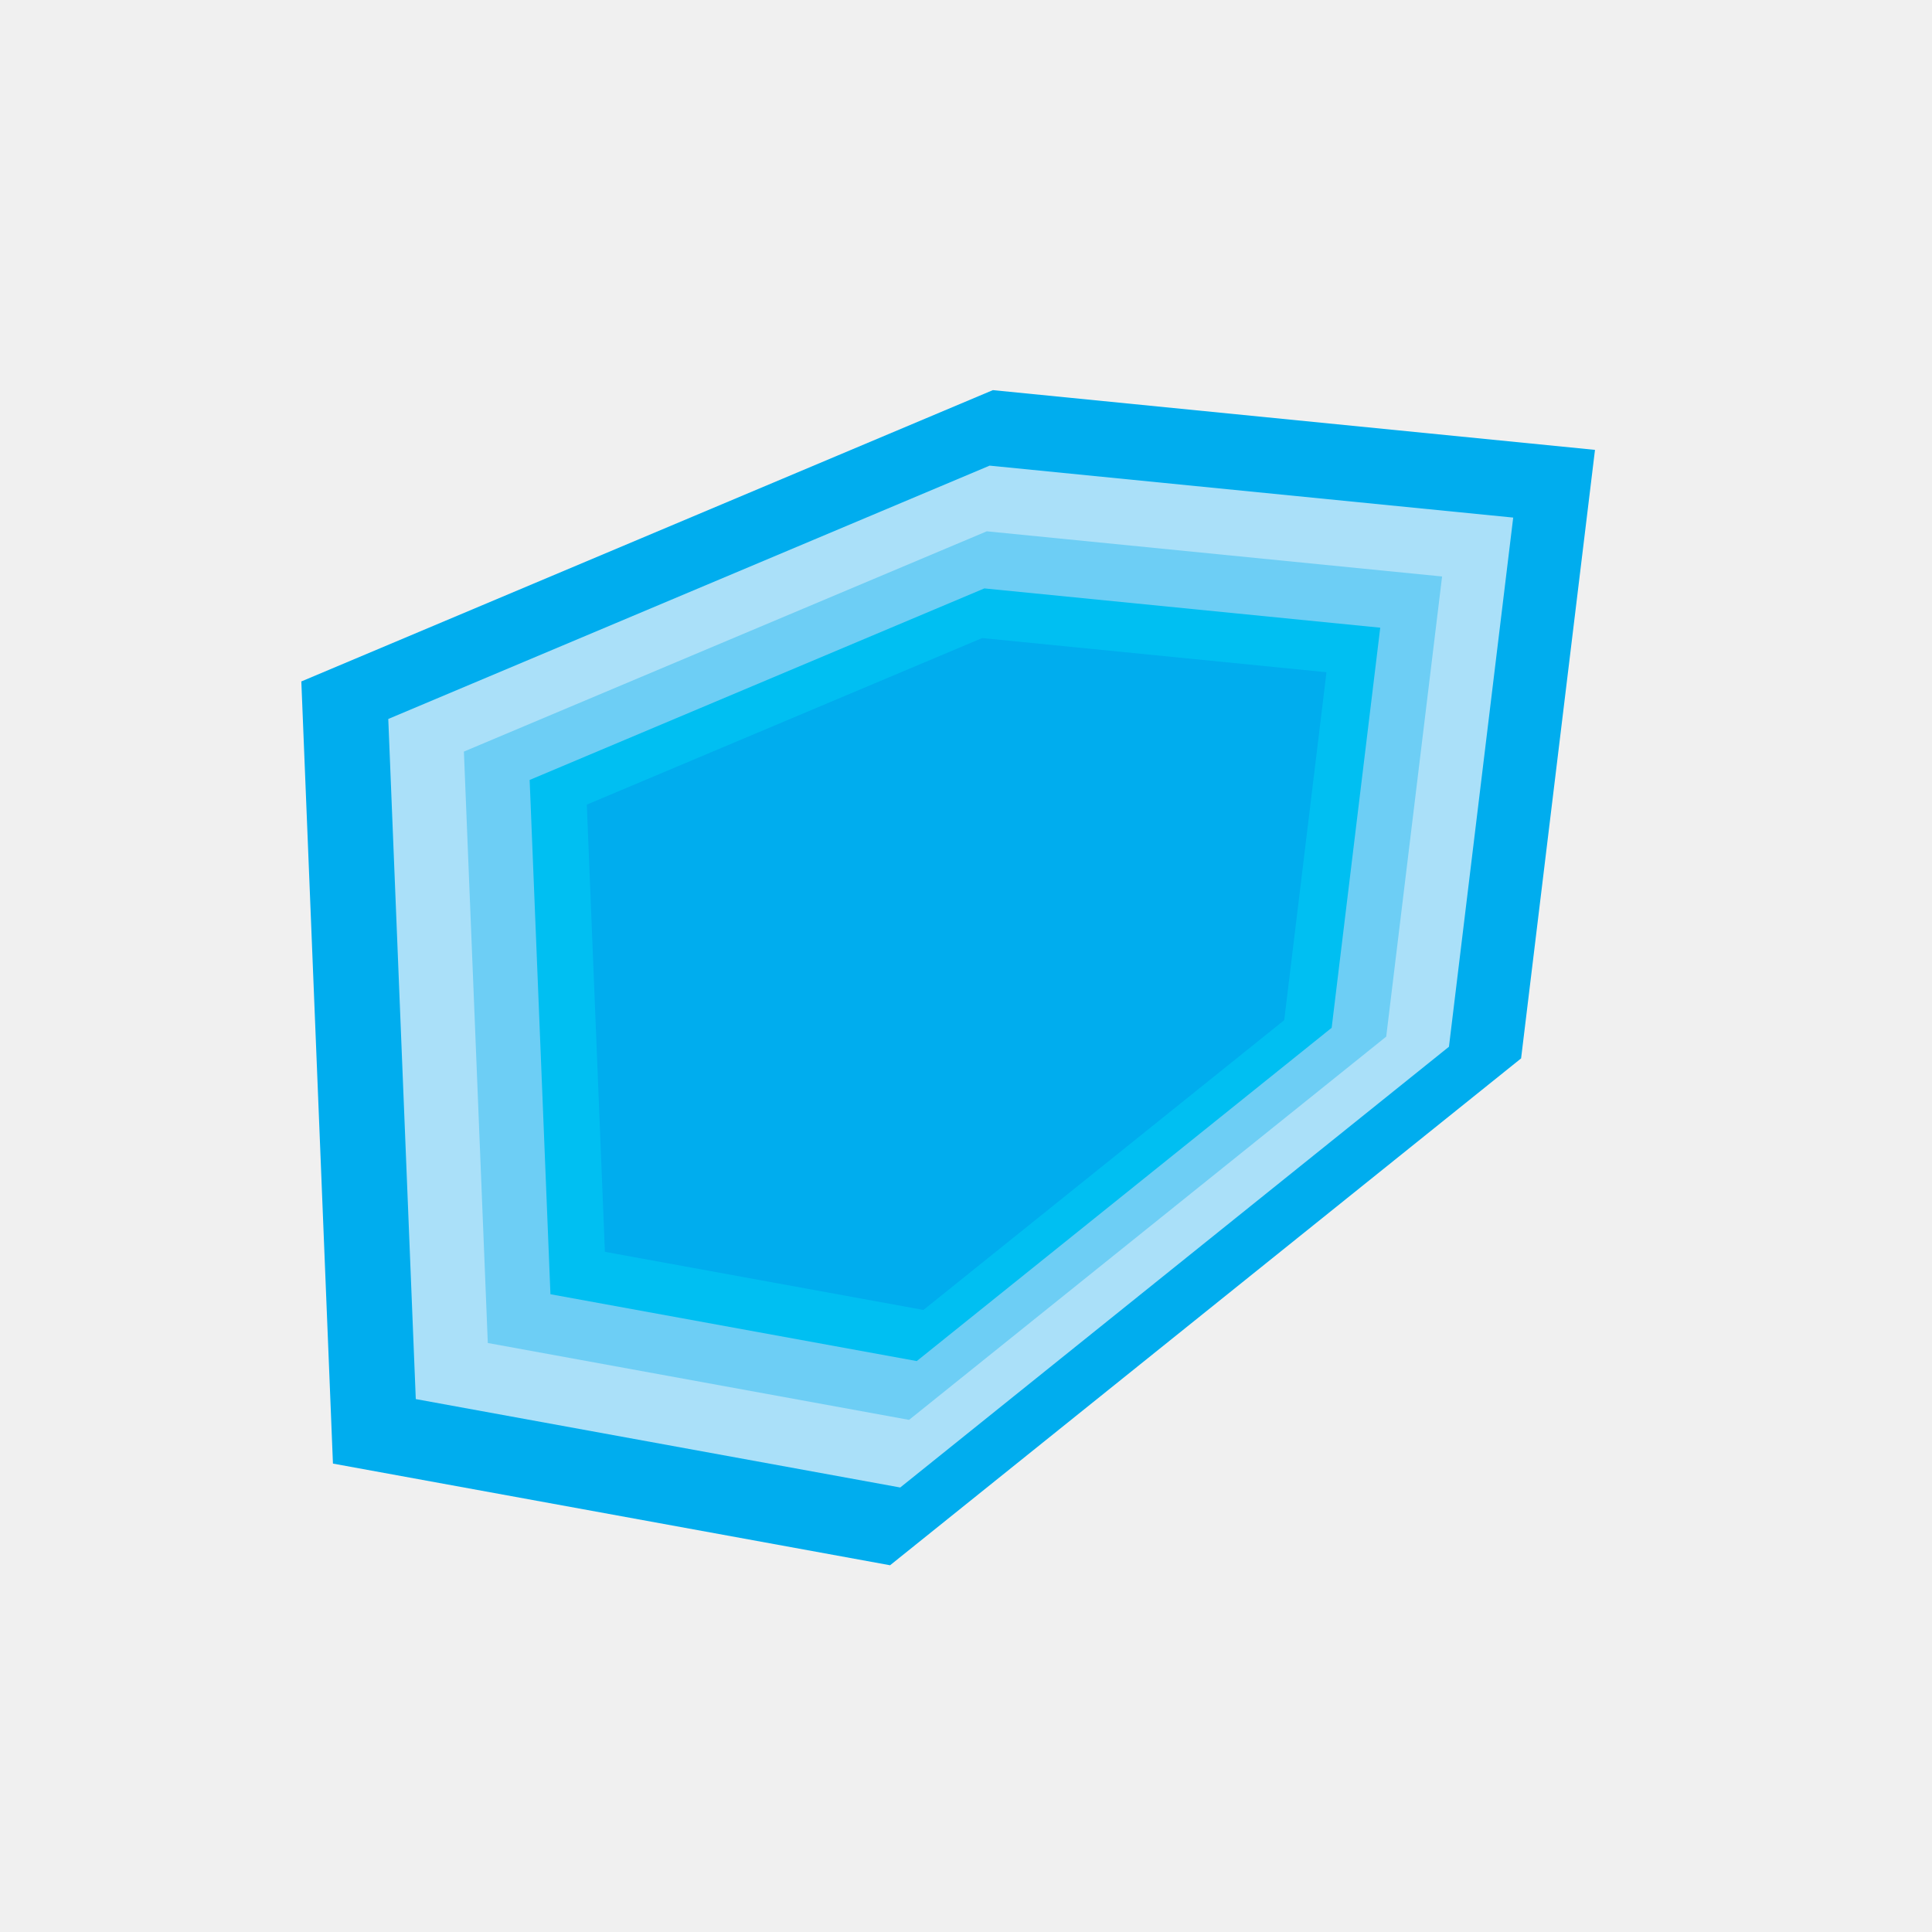
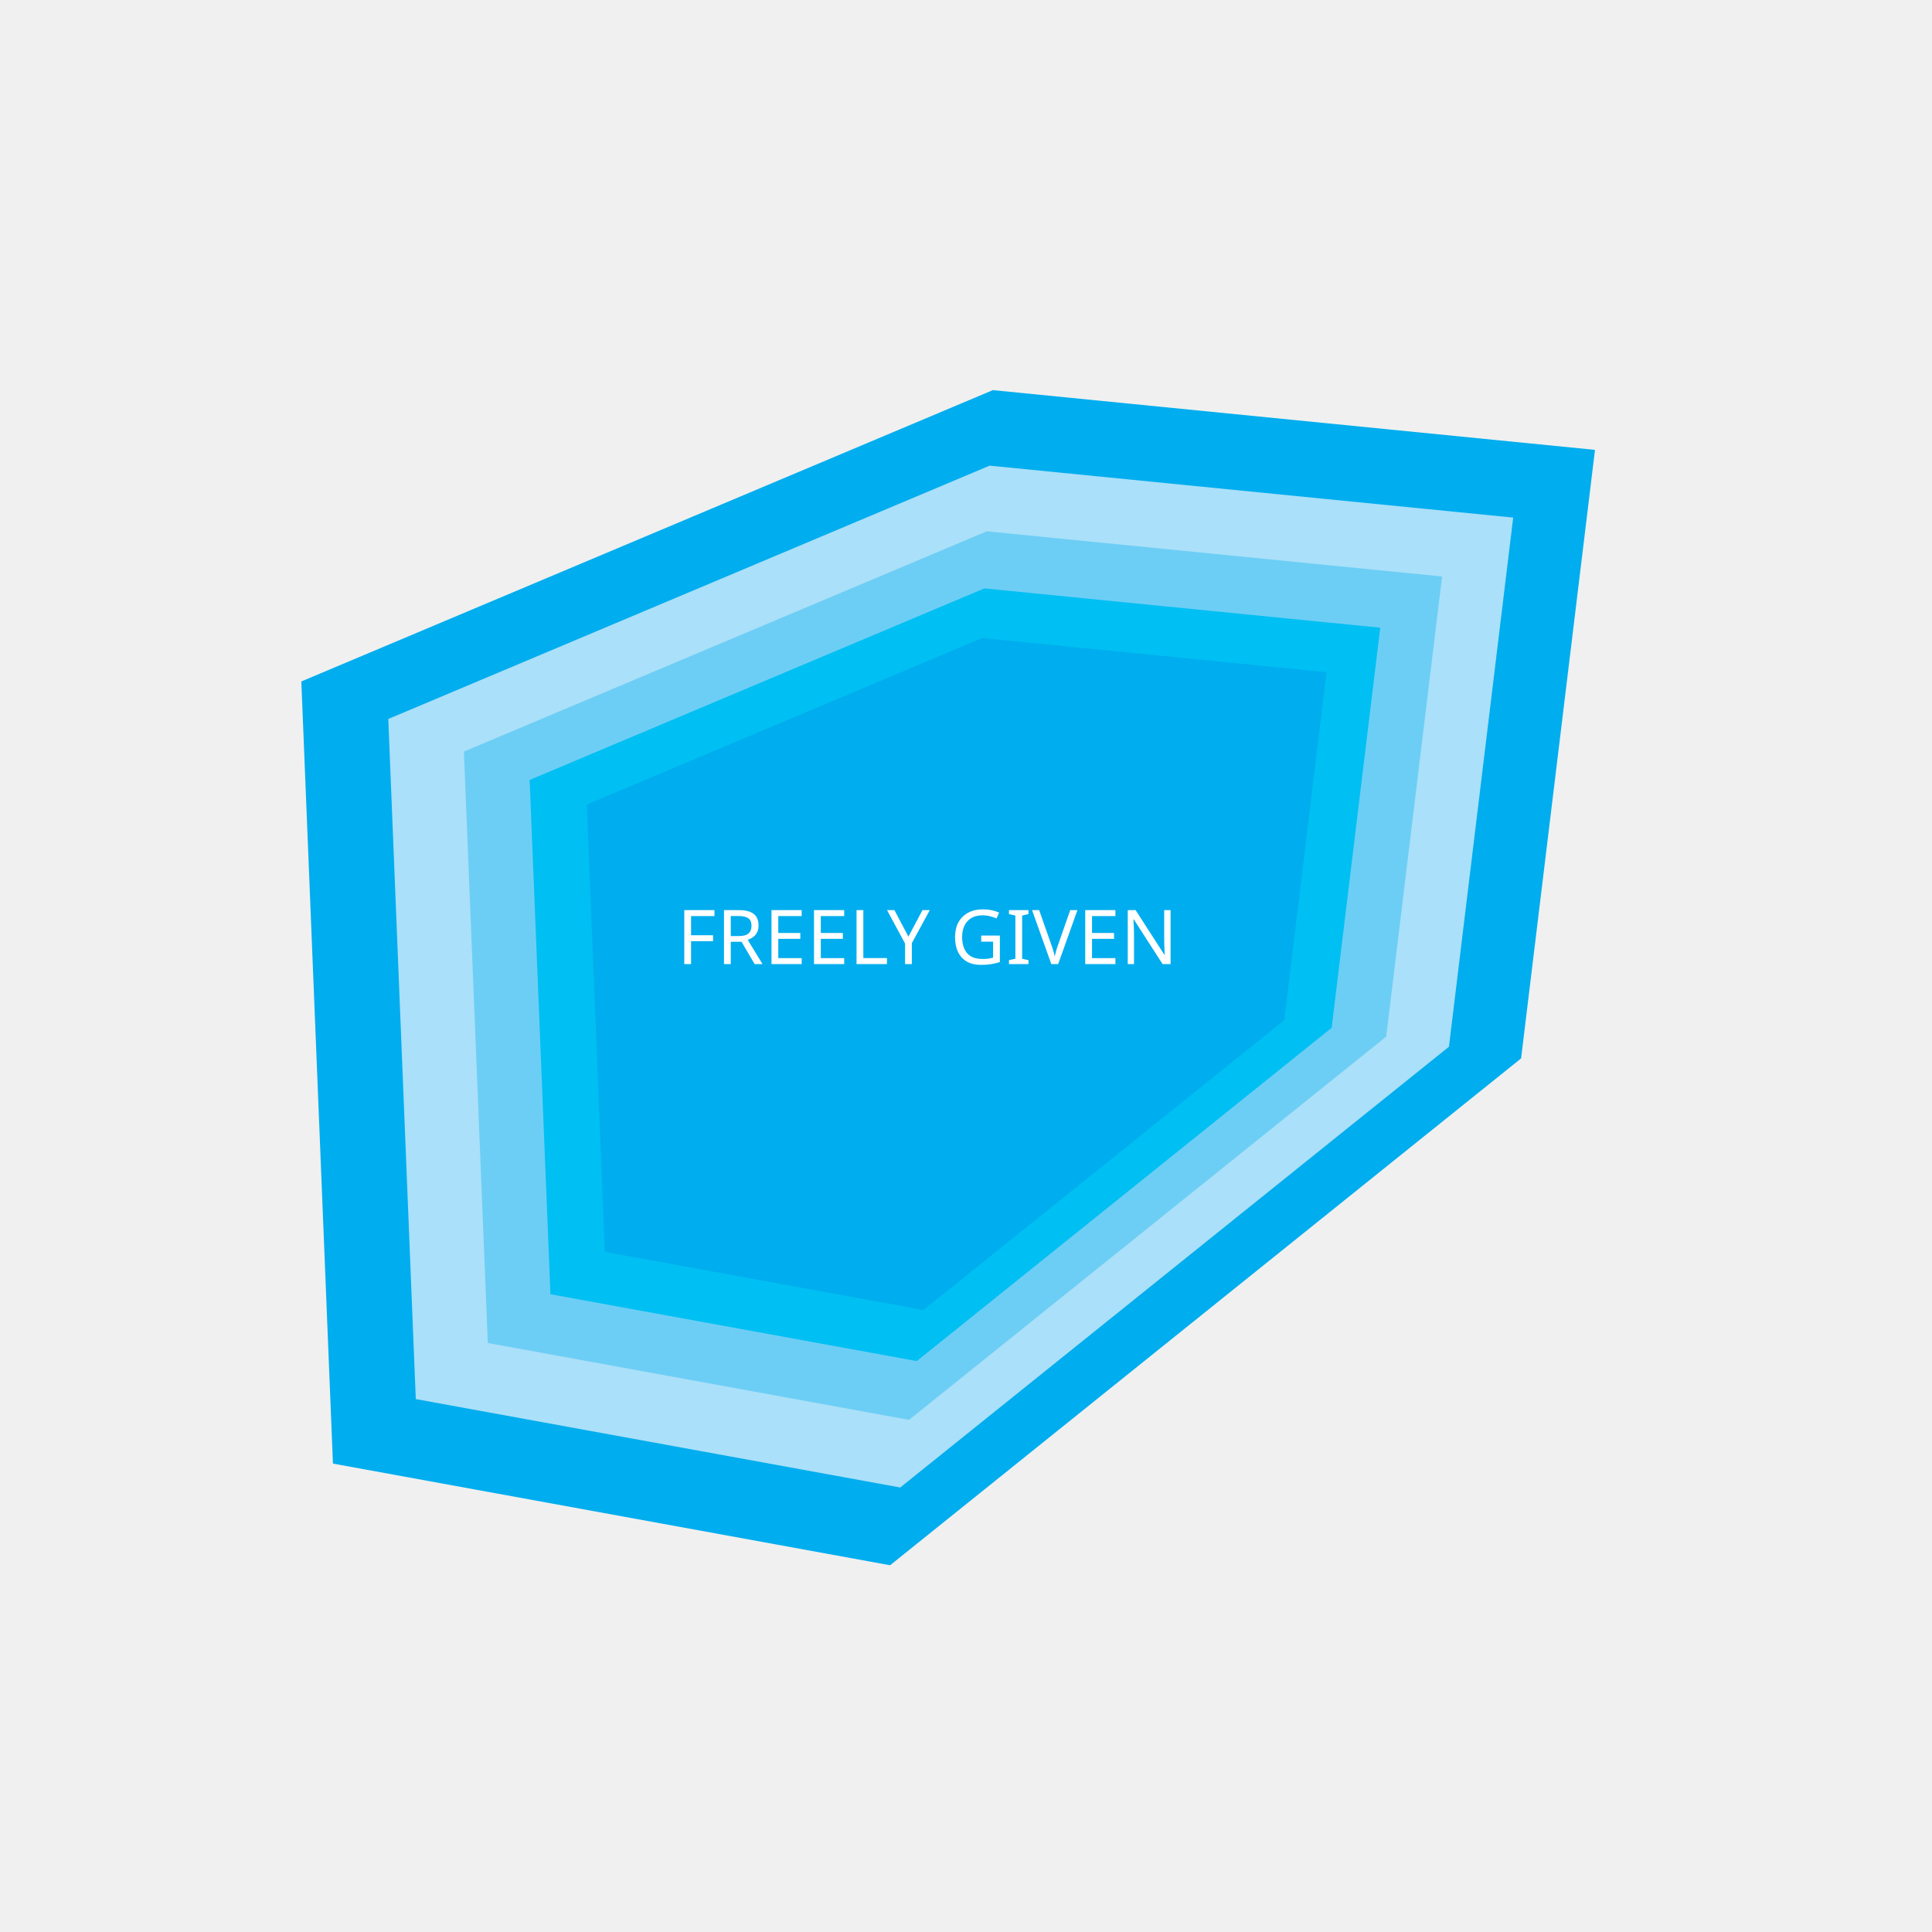
<svg xmlns="http://www.w3.org/2000/svg" width="511px" height="511px" viewBox="0 0 511 511" version="1.1">
  <g id="Artboard" stroke="none" stroke-width="1" fill="none" fill-rule="evenodd">
    <g id="Freely-given" transform="translate(21, 57)">
      <polygon id="Fill-1" fill="#00ADEE" transform="translate(235.024, 199.3138) rotate(162) translate(-235.024, -199.3138) " points="303.348 55.714 103.19 131.638 34.865 278.673 181.444 342.913 379.211 326.154 435.183 126.823" />
      <polygon id="Fill-2" fill="#AAE0F9" transform="translate(235.0242, 199.3134) rotate(162) translate(-235.0242, -199.3134) " points="360.405 309.609 188.435 324.183 60.974 268.322 120.387 140.465 294.437 74.443 409.074 136.278" />
      <polygon id="Fill-3" fill="#6DCEF5" transform="translate(235.0243, 199.3132) rotate(162) translate(-235.0243, -199.3132) " points="344.051 295.222 194.511 307.895 83.675 259.319 135.34 148.14 286.688 90.731 386.373 144.5" />
      <polygon id="Fill-4" fill="#00BFF2" transform="translate(235.0239, 199.3139) rotate(162) translate(-235.0239, -199.3139) " points="329.829 282.713 199.795 293.734 103.417 251.494 148.341 154.817 279.948 104.894 366.631 151.65" />
      <polygon id="Fill-5" fill="#00ADEE" transform="translate(235.0236, 199.3127) rotate(162) translate(-235.0236, -199.3127) " points="317.463 271.833 204.39 281.417 120.583 244.685 159.648 160.618 274.089 117.209 349.464 157.865" />
      <text id="FREELY-GIVEN" font-family="WorkSans-SemiBold, Work Sans SemiBold" font-size="20" font-weight="500" letter-spacing="0.125" fill="#FFFFFF">
-                 
-             </text>
+         <tspan x="158.046" y="198">FREELY GIVEN</tspan>
+       </text>
    </g>
  </g>
</svg>
